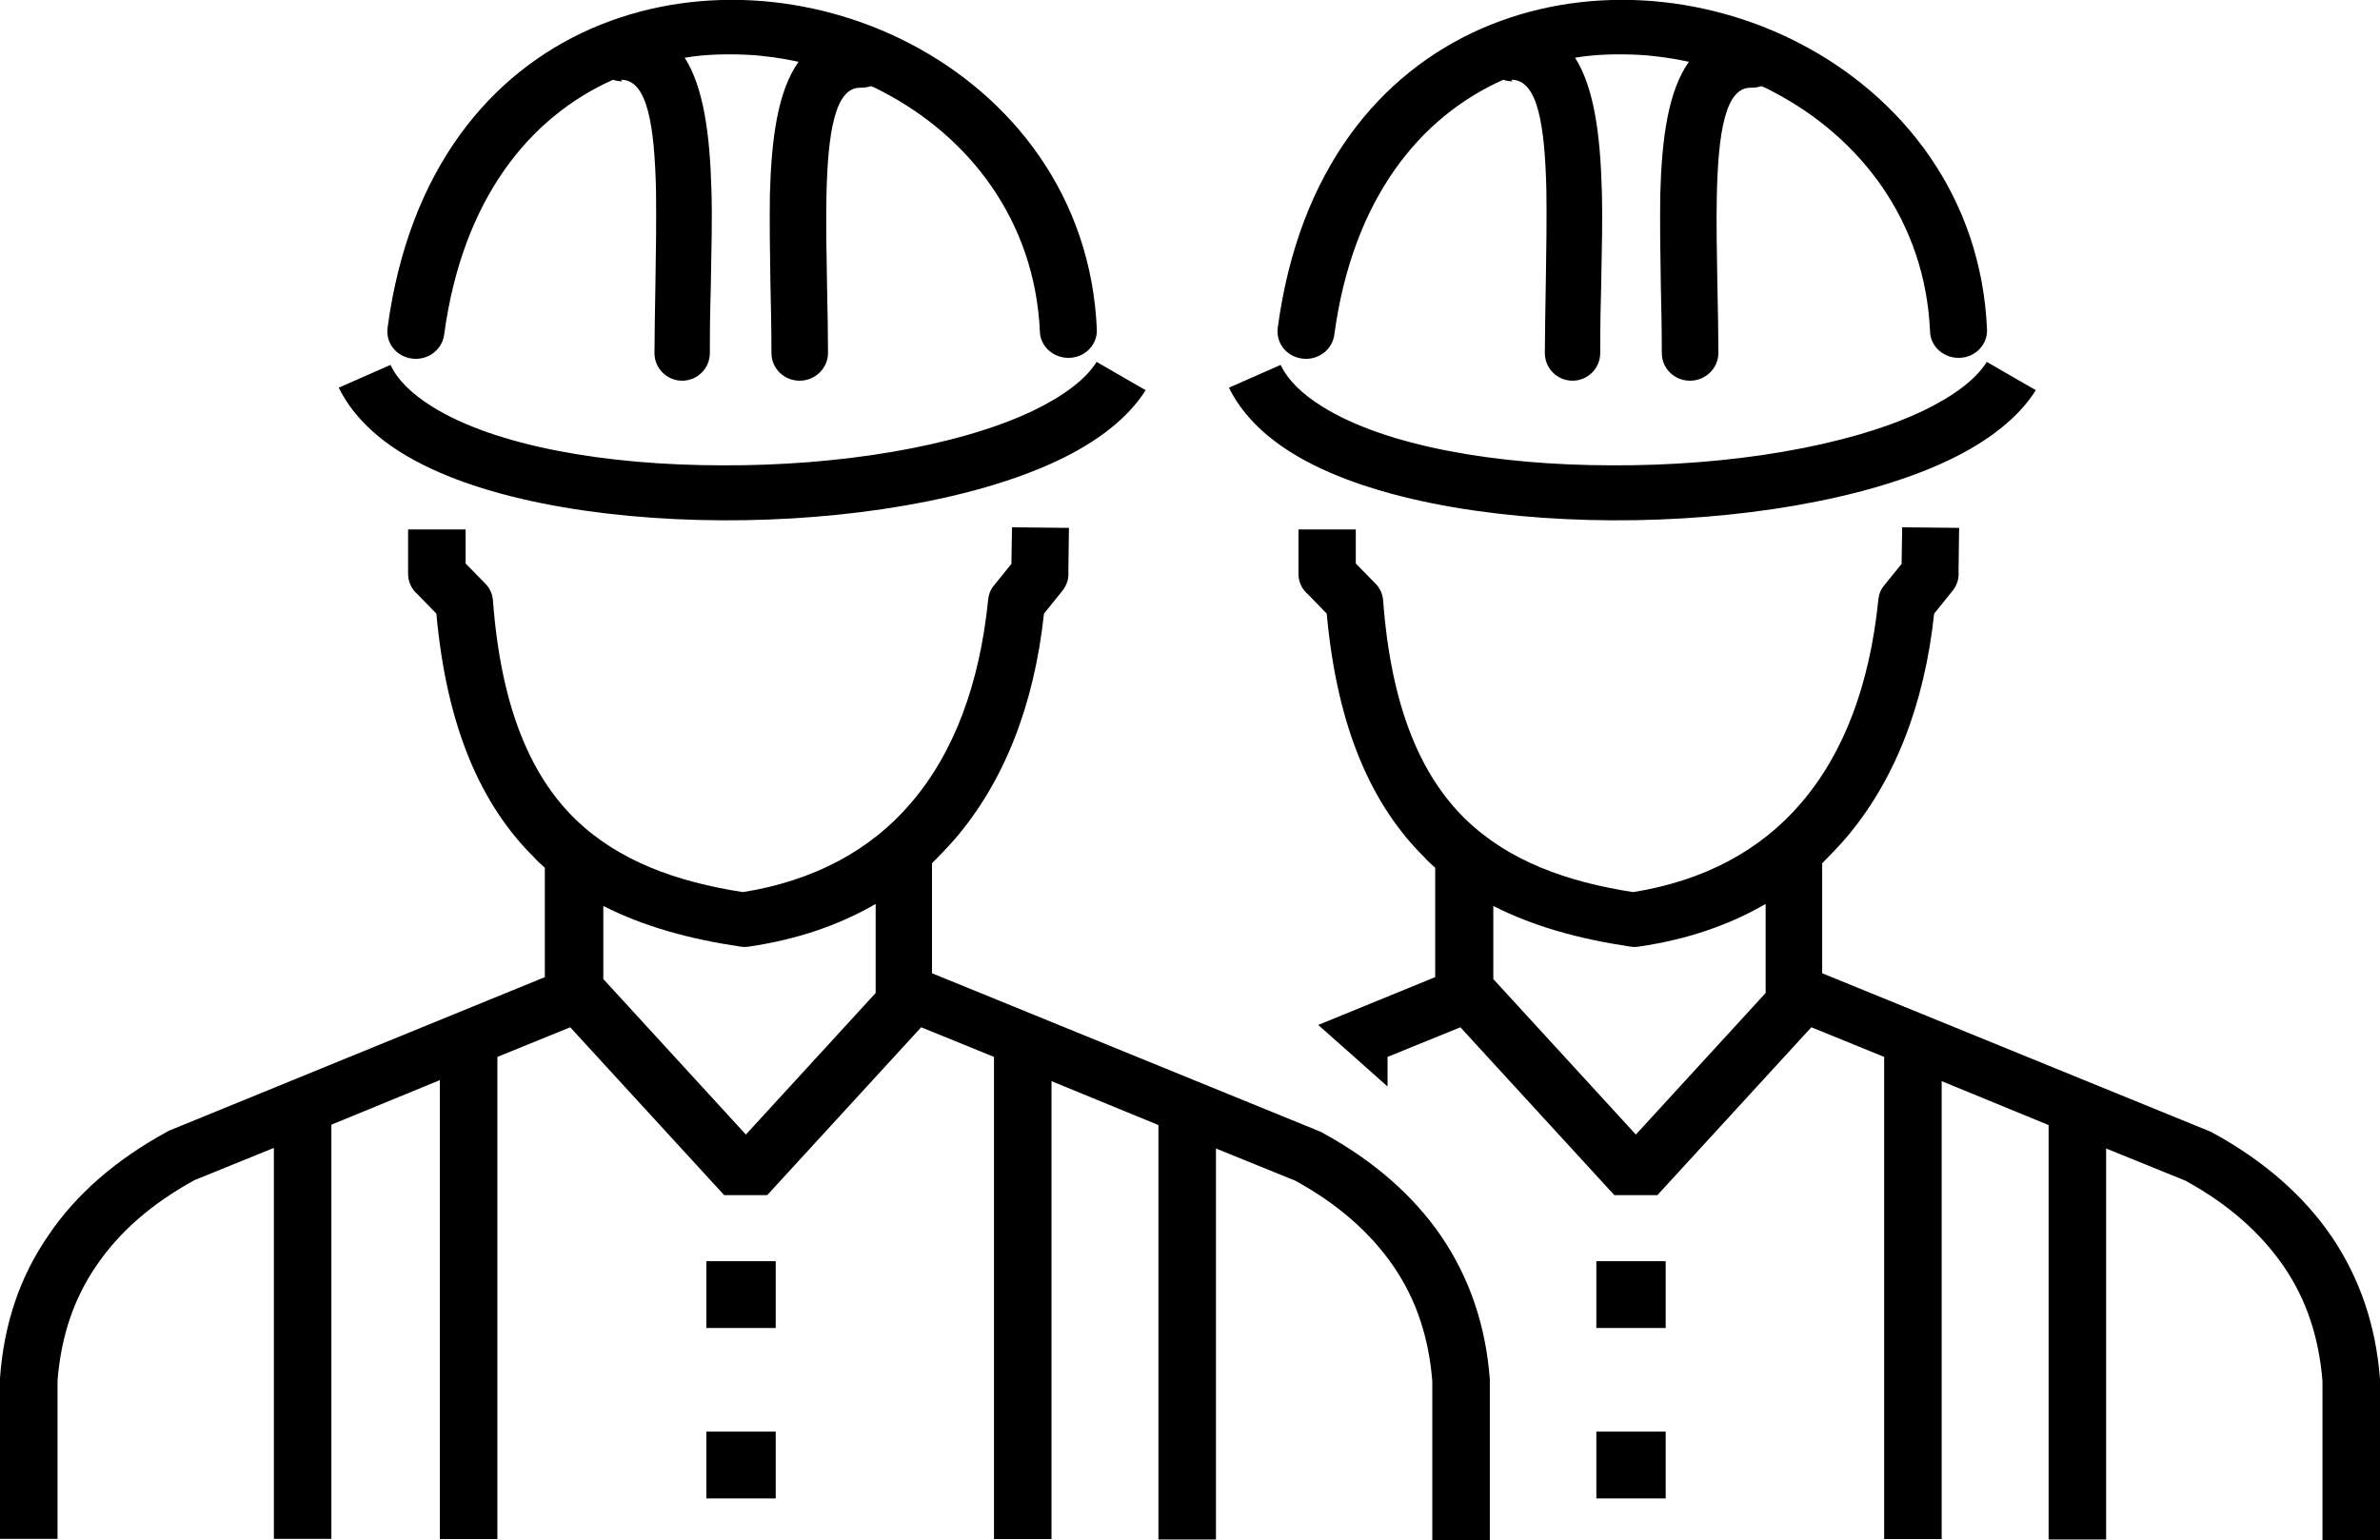
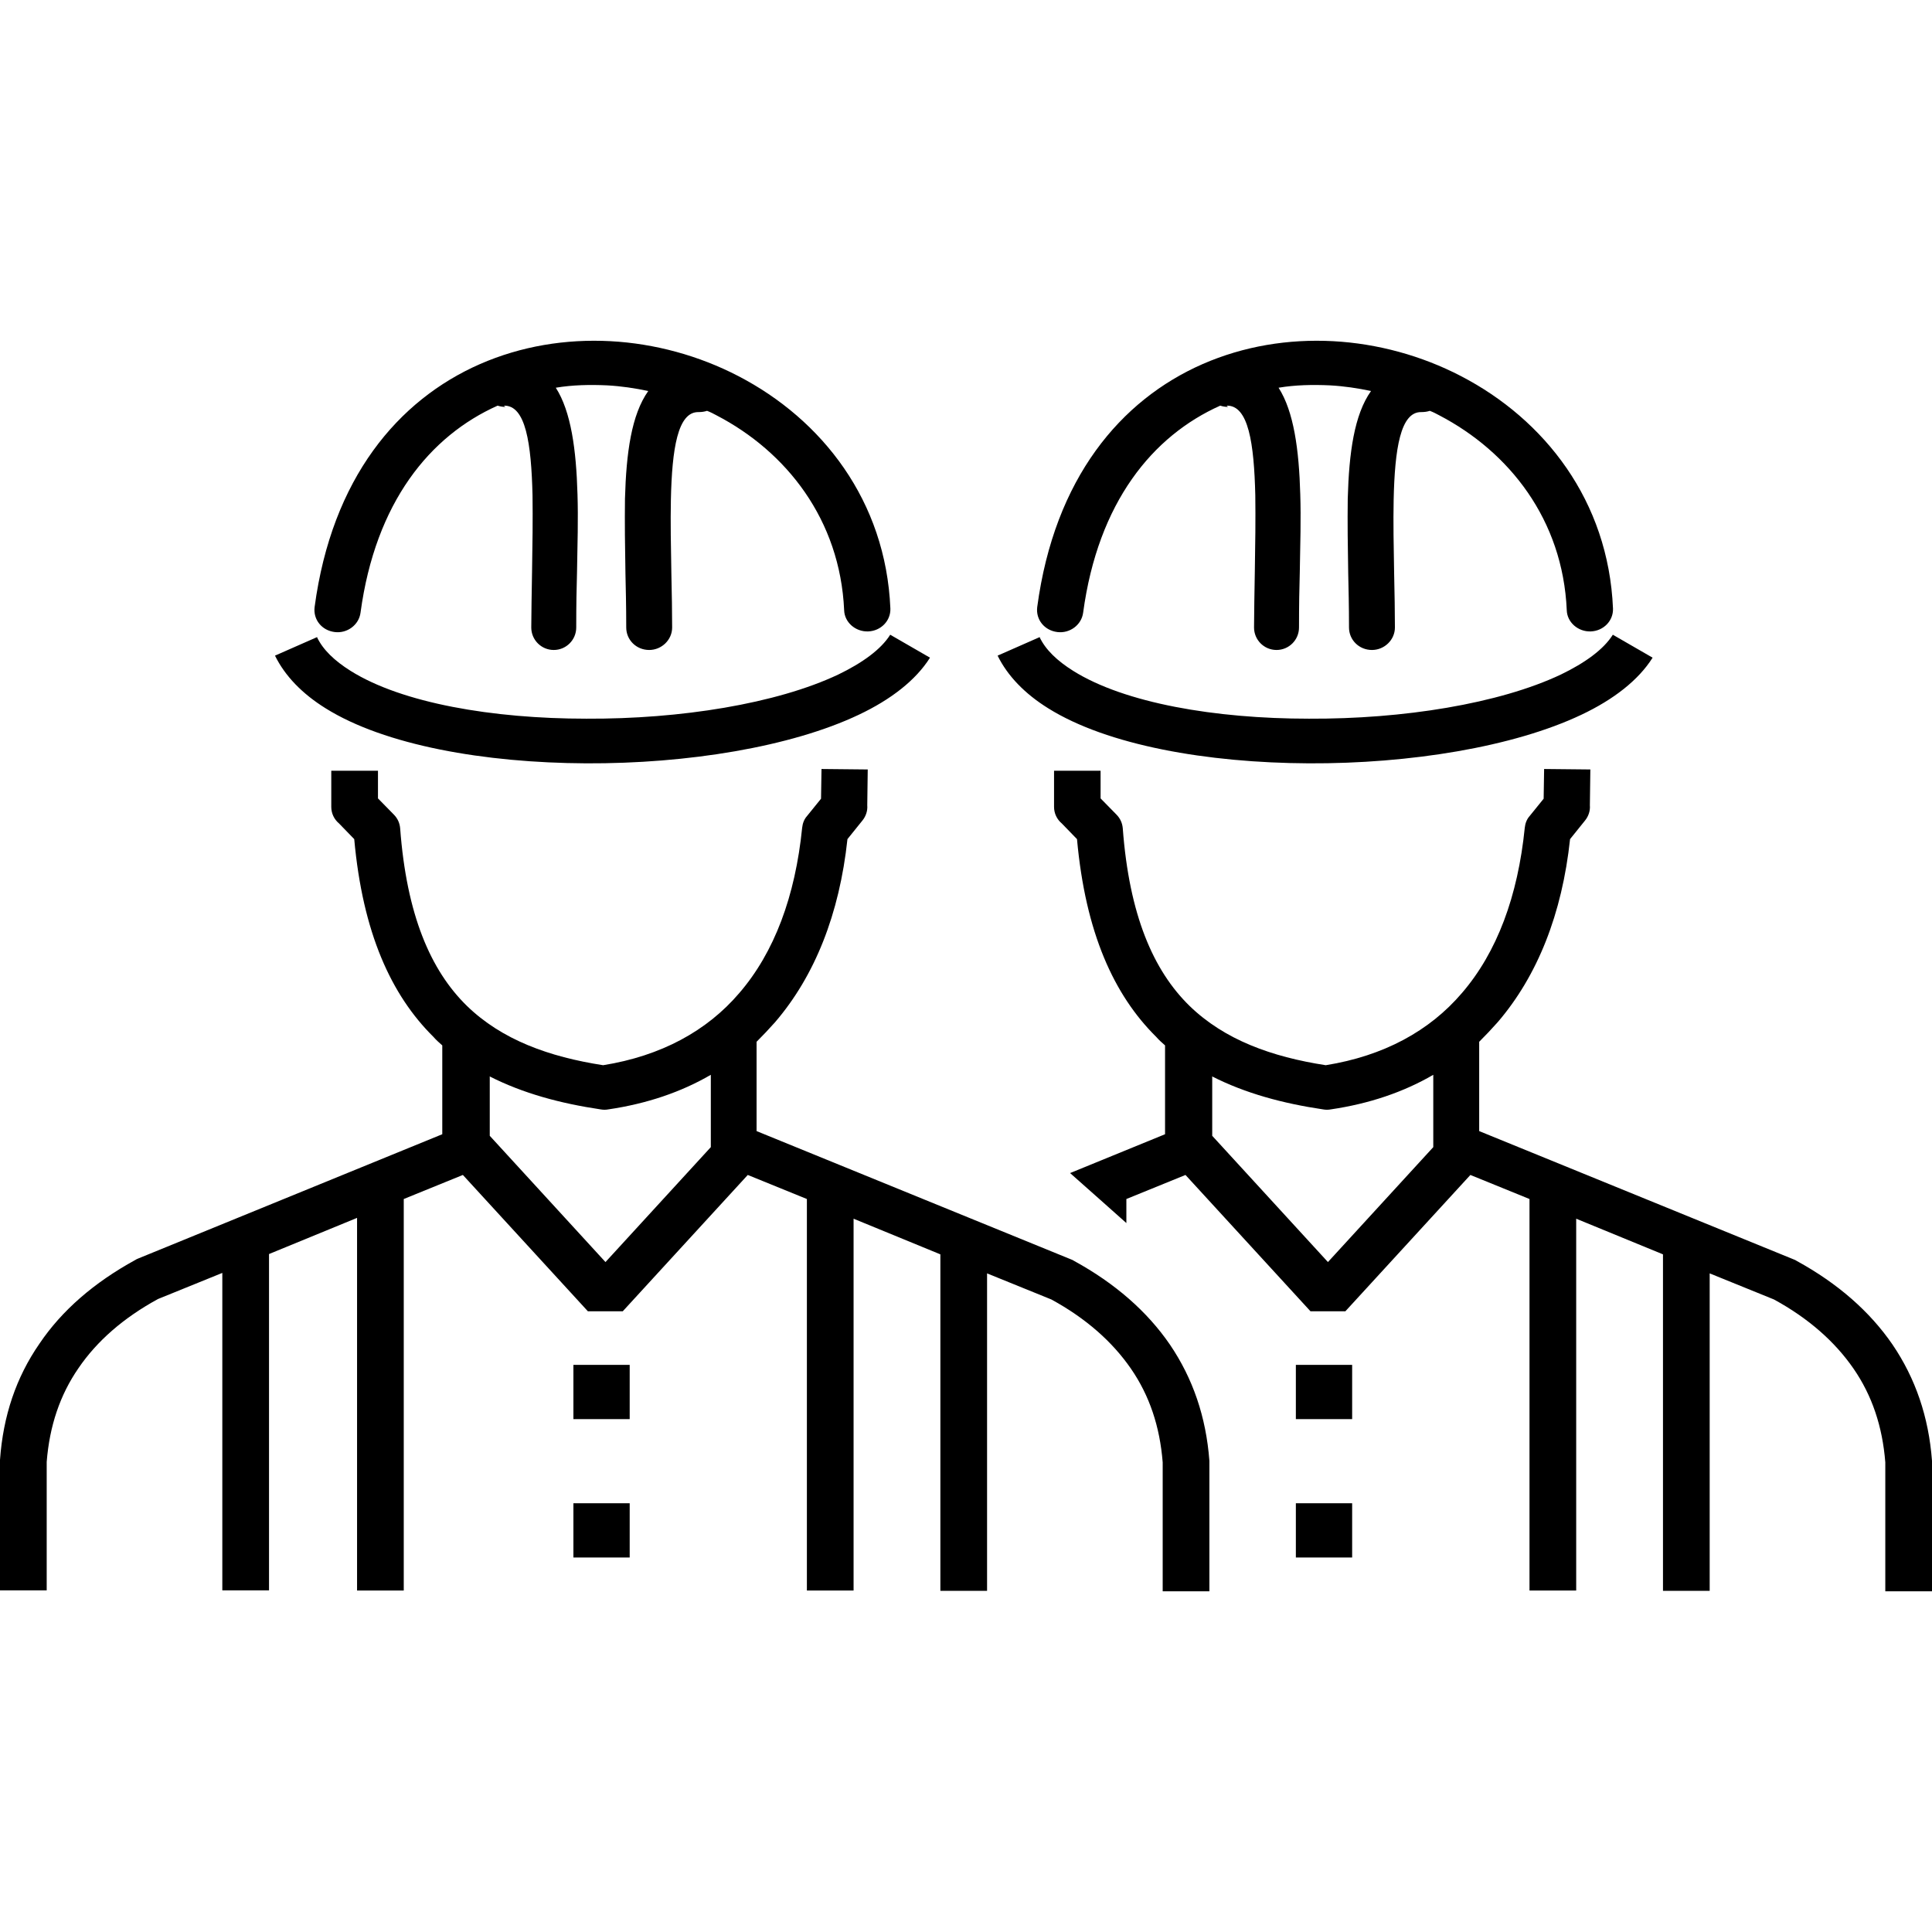
- <svg xmlns="http://www.w3.org/2000/svg" version="1.1" id="Layer_1" x="0px" y="0px" viewBox="0 0 122.88 79.52" style="enable-background:new 0 0 122.88 79.52" xml:space="preserve">
+ <svg xmlns="http://www.w3.org/2000/svg" version="1.1" id="Layer_1" x="0px" y="0px" width="60px" height="60px" viewBox="0 0 122.88 79.52" style="enable-background:new 0 0 122.88 79.52" xml:space="preserve">
  <g>
    <path d="M54.29,55.78v23.7h-2.97v-24.9l-3.76-1.53l-7.95,8.67h-2.22l-7.95-8.67l-3.76,1.53v24.9h-2.97v-23.7l-5.6,2.3v21.39h-2.97 V59.28l-4.09,1.66c-2.2,1.2-3.89,2.68-5.06,4.4c-1.18,1.71-1.84,3.68-2.02,5.96v8.17H0v-8.2v-0.1c0.2-2.79,1.02-5.24,2.51-7.39 c1.43-2.12,3.48-3.89,6.09-5.32c0.05-0.03,0.13-0.08,0.2-0.1l19.33-7.9v-5.65c-0.2-0.18-0.38-0.33-0.56-0.54 c-2.69-2.66-4.5-6.62-5.04-12.58l-0.97-1c-0.31-0.26-0.49-0.64-0.49-1.05v-2.3h2.97v1.76l1,1.02c0.26,0.26,0.38,0.56,0.41,0.87 c0.41,5.52,1.94,9.05,4.24,11.3c2.23,2.17,5.24,3.25,8.67,3.78c3.68-0.59,6.6-2.17,8.67-4.6c2.22-2.58,3.55-6.14,3.99-10.51 c0.03-0.28,0.13-0.54,0.31-0.74l0.89-1.1l0.03-1.89l2.94,0.03l-0.03,2.28c0.03,0.33-0.08,0.69-0.31,0.97l-0.95,1.18 c-0.51,4.76-2.07,8.69-4.6,11.64c-0.38,0.43-0.77,0.84-1.18,1.25v5.68l20,8.16c0.08,0.03,0.13,0.05,0.2,0.1 c2.61,1.43,4.65,3.22,6.09,5.32c1.46,2.15,2.3,4.6,2.51,7.39v8.3h-2.97v-8.2c-0.18-2.28-0.84-4.25-2.02-5.96 c-1.18-1.71-2.86-3.2-5.06-4.4l-4.09-1.66V79.5h-2.97V58.1l-5.6-2.3L54.29,55.78L54.29,55.78z M100.25,55.78v23.7h-2.97v-24.9 l-3.76-1.53l-7.95,8.67h-2.22l-7.95-8.67l-3.76,1.53v1.53c-1.05-0.94-2.24-1.99-3.58-3.18l6.04-2.47v-5.65 c-0.2-0.18-0.38-0.33-0.56-0.54c-2.69-2.66-4.5-6.62-5.04-12.58l-0.97-1c-0.31-0.26-0.49-0.64-0.49-1.05v-2.3H70v1.76l1,1.02 c0.26,0.26,0.38,0.56,0.41,0.87c0.41,5.52,1.94,9.05,4.24,11.3c2.23,2.17,5.24,3.25,8.67,3.78c3.68-0.59,6.6-2.17,8.67-4.6 c2.22-2.58,3.55-6.14,3.99-10.51c0.03-0.28,0.13-0.54,0.31-0.74l0.89-1.1l0.03-1.89l2.94,0.03l-0.03,2.28 c0.03,0.33-0.08,0.69-0.31,0.97l-0.95,1.18c-0.51,4.76-2.07,8.69-4.6,11.64c-0.38,0.43-0.77,0.84-1.18,1.25v5.68l20,8.16 c0.08,0.03,0.13,0.05,0.2,0.1c2.61,1.43,4.65,3.22,6.09,5.32c1.46,2.15,2.3,4.6,2.51,7.39v8.3h-2.97v-8.2 c-0.18-2.28-0.84-4.25-2.02-5.96c-1.18-1.71-2.86-3.2-5.06-4.4l-4.09-1.66V79.5h-2.97V58.1l-5.6-2.3L100.25,55.78L100.25,55.78z M78.1,4.2c-0.18,0-0.33-0.03-0.49-0.08c-4.3,1.92-7.77,6.14-8.72,13.17c-0.1,0.77-0.84,1.33-1.64,1.23 c-0.82-0.1-1.38-0.79-1.28-1.59c1.1-8.21,5.32-13.17,10.51-15.45c2.63-1.15,5.47-1.61,8.31-1.46c2.81,0.15,5.63,0.92,8.13,2.22 c5.32,2.76,9.38,7.93,9.67,14.78c0.03,0.79-0.61,1.43-1.41,1.46c-0.82,0.03-1.51-0.59-1.53-1.35C99.4,11.38,96,7.06,91.53,4.73 c-0.18-0.1-0.38-0.2-0.59-0.28c-0.15,0.05-0.33,0.08-0.54,0.08c-1.33-0.03-1.69,2.35-1.76,5.57c-0.03,1.43,0,3.02,0.03,4.65 c0.03,1.28,0.05,2.61,0.05,3.48c0,0.79-0.67,1.43-1.46,1.43c-0.82,0-1.46-0.64-1.46-1.43c0-1.43-0.03-2.43-0.05-3.43 c-0.03-1.66-0.05-3.27-0.03-4.76c0.08-2.92,0.41-5.34,1.48-6.85c-0.84-0.18-1.71-0.31-2.61-0.36c-1.1-0.05-2.2-0.03-3.27,0.15 c0.97,1.51,1.3,3.94,1.38,6.78c0.05,1.53,0,3.22-0.03,4.94c-0.03,1.02-0.05,2.07-0.05,3.53c0,0.79-0.64,1.43-1.43,1.43 c-0.79,0-1.43-0.64-1.43-1.43c0-0.89,0.03-2.25,0.05-3.58c0.03-1.69,0.05-3.32,0.03-4.83c-0.08-3.3-0.43-5.73-1.82-5.7L78.1,4.2 L78.1,4.2z M77.1,46.8v3.76l7.36,8.03l6.7-7.31v-4.6c-1.89,1.1-4.07,1.84-6.52,2.2c-0.15,0.03-0.33,0.03-0.49,0 c-2.56-0.38-4.94-1.02-7.06-2.1V46.8L77.1,46.8z M66.11,18.82c0.38,0.82,1.13,1.53,2.15,2.17c3.27,2.05,9.03,3.04,14.99,3.04 c5.98,0.03,12.1-0.95,16.03-2.81c1.53-0.74,2.71-1.59,3.3-2.53l2.53,1.46c-0.9,1.43-2.48,2.66-4.53,3.63 c-4.32,2.05-10.92,3.12-17.34,3.09c-6.47-0.03-12.81-1.15-16.57-3.5c-1.48-0.92-2.58-2.05-3.22-3.35l2.68-1.18L66.11,18.82 L66.11,18.82z M82.42,65.13H86v3.45h-3.58V65.13L82.42,65.13z M82.42,73.93H86v3.45h-3.58V73.93L82.42,73.93z M32.14,4.2 c-0.18,0-0.33-0.03-0.49-0.08c-4.3,1.92-7.77,6.14-8.72,13.17c-0.1,0.77-0.84,1.33-1.64,1.23c-0.82-0.1-1.38-0.79-1.28-1.59 c1.1-8.21,5.32-13.17,10.51-15.45c2.63-1.15,5.47-1.61,8.31-1.46c2.81,0.15,5.63,0.92,8.13,2.22c5.32,2.76,9.38,7.93,9.67,14.78 c0.03,0.79-0.61,1.43-1.41,1.46c-0.82,0.03-1.51-0.59-1.53-1.35c-0.26-5.75-3.66-10.08-8.13-12.4c-0.18-0.1-0.38-0.2-0.59-0.28 c-0.15,0.05-0.33,0.08-0.54,0.08c-1.33-0.03-1.69,2.35-1.76,5.57c-0.03,1.43,0,3.02,0.03,4.65c0.03,1.28,0.05,2.61,0.05,3.48 c0,0.79-0.67,1.43-1.46,1.43c-0.82,0-1.46-0.64-1.46-1.43c0-1.43-0.03-2.43-0.05-3.43c-0.03-1.66-0.05-3.27-0.03-4.76 c0.08-2.92,0.41-5.34,1.48-6.85c-0.84-0.18-1.71-0.31-2.61-0.36c-1.1-0.05-2.2-0.03-3.27,0.15c0.97,1.51,1.3,3.94,1.38,6.78 c0.05,1.53,0,3.22-0.03,4.94c-0.03,1.02-0.05,2.07-0.05,3.53c0,0.79-0.64,1.43-1.43,1.43c-0.79,0-1.43-0.64-1.43-1.43 c0-0.89,0.03-2.25,0.05-3.58c0.03-1.69,0.05-3.32,0.03-4.83c-0.08-3.3-0.43-5.73-1.82-5.7L32.14,4.2L32.14,4.2z M31.15,46.8v3.76 l7.36,8.03l6.7-7.31v-4.6c-1.89,1.1-4.07,1.84-6.52,2.2c-0.15,0.03-0.33,0.03-0.49,0c-2.56-0.38-4.94-1.02-7.06-2.1V46.8 L31.15,46.8z M20.15,18.82c0.38,0.82,1.13,1.53,2.15,2.17c3.27,2.05,9.03,3.04,14.99,3.04c5.98,0.03,12.1-0.95,16.03-2.81 c1.53-0.74,2.71-1.59,3.3-2.53l2.53,1.46c-0.9,1.43-2.48,2.66-4.53,3.63c-4.32,2.05-10.92,3.12-17.34,3.09 c-6.47-0.03-12.81-1.15-16.57-3.5c-1.48-0.92-2.58-2.05-3.22-3.35l2.68-1.18L20.15,18.82L20.15,18.82z M36.47,65.13h3.58v3.45 h-3.58V65.13L36.47,65.13z M36.47,73.93h3.58v3.45h-3.58V73.93L36.47,73.93z" />
  </g>
</svg>
